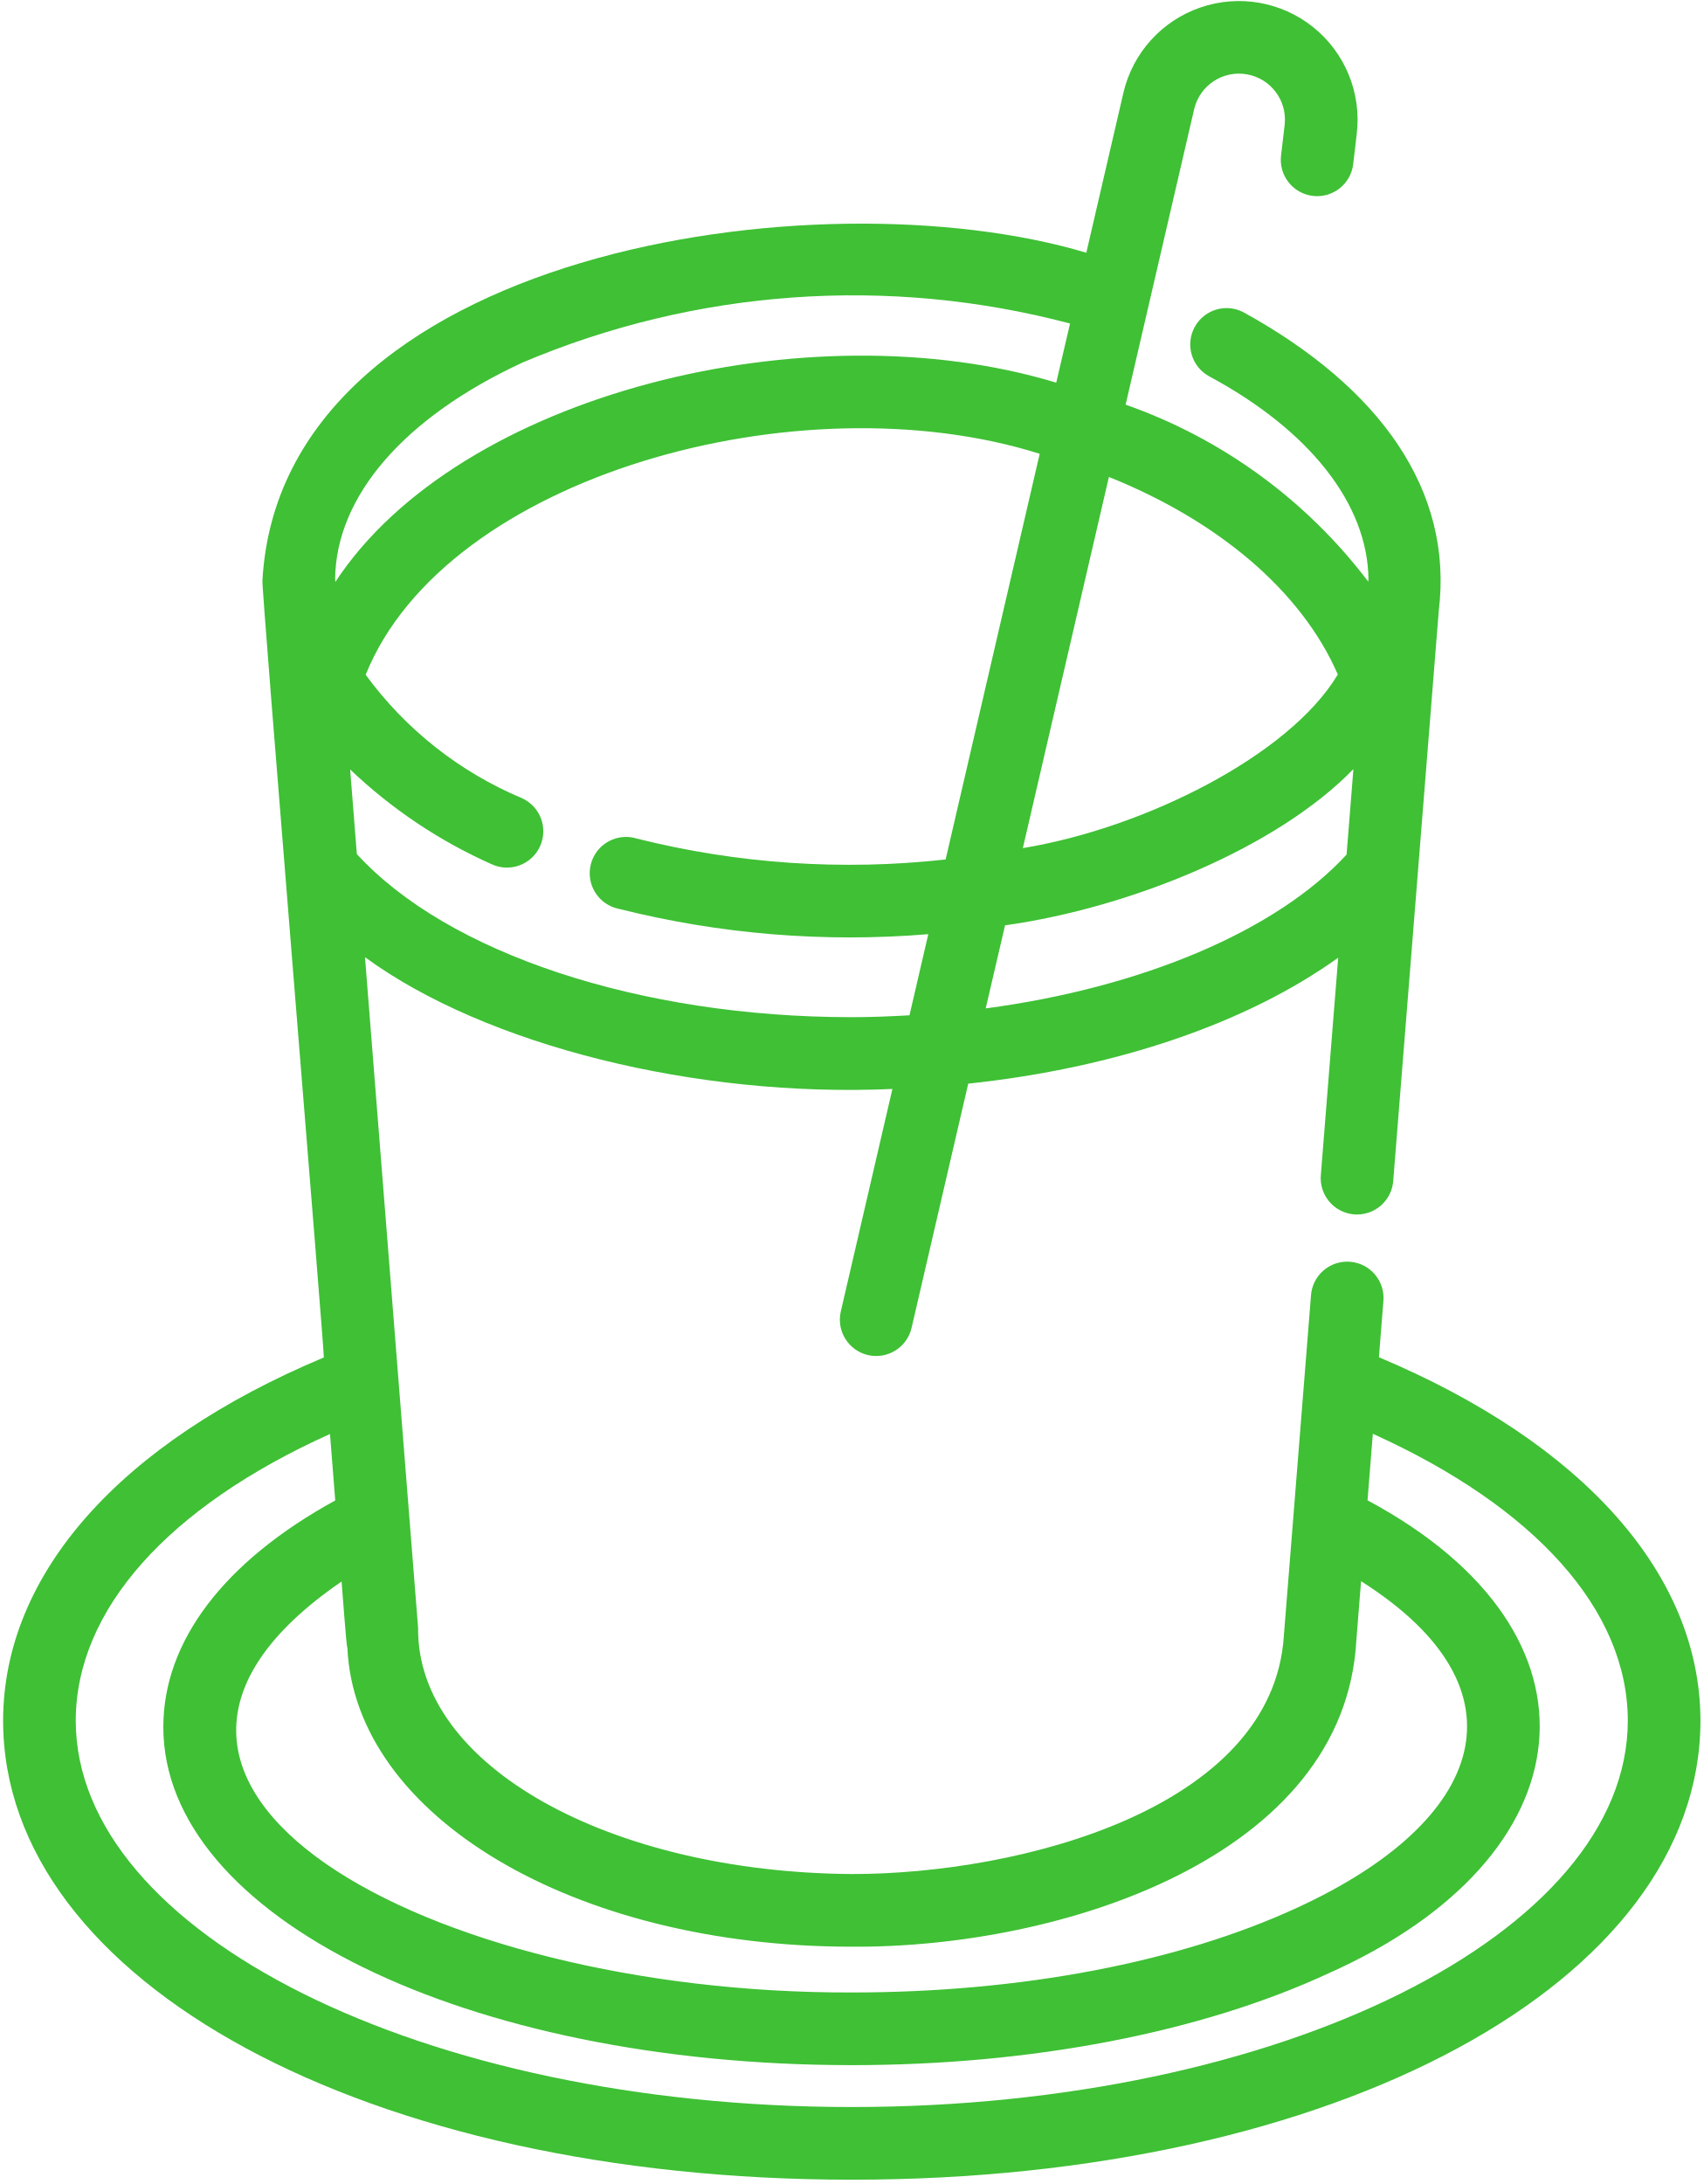
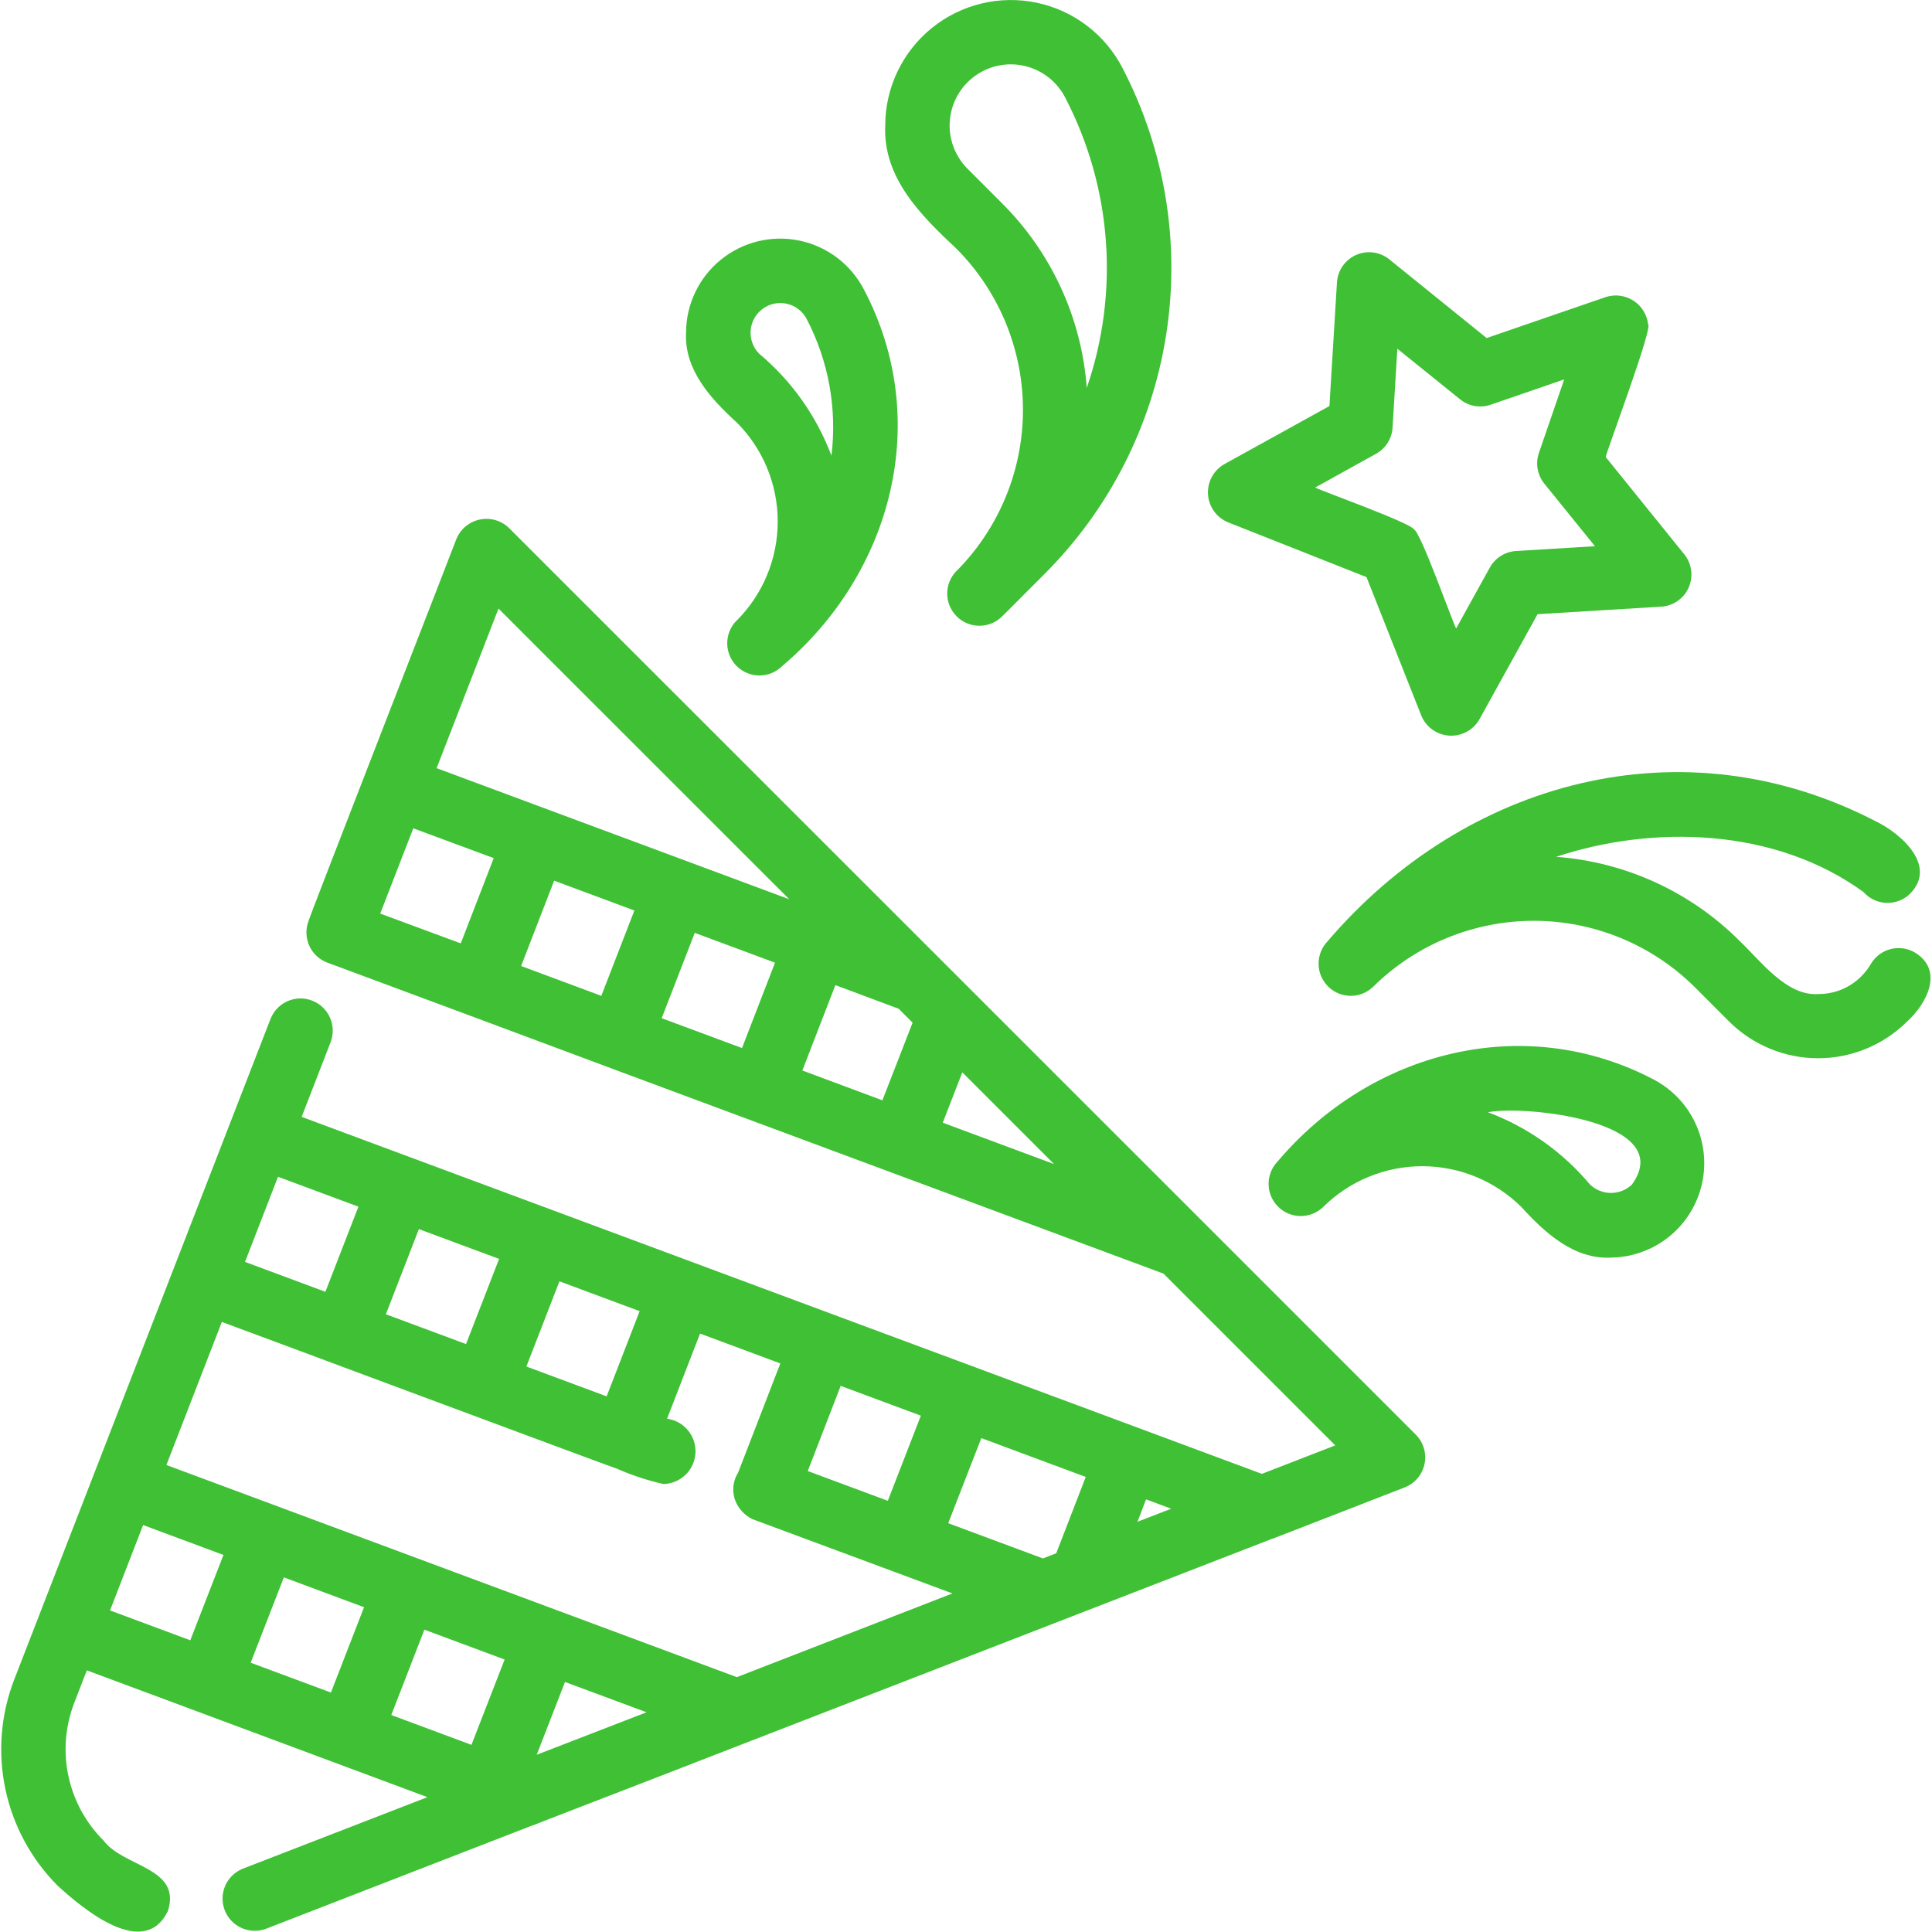
- <svg xmlns="http://www.w3.org/2000/svg" width="394" height="505" viewBox="0 0 394 505" fill="none">
-   <path d="M318.92 313.83L319.943 300.951H319.947C320.166 298.705 319.479 296.467 318.029 294.736C316.584 293.006 314.502 291.931 312.252 291.752C310.006 291.572 307.779 292.306 306.076 293.787C304.373 295.264 303.338 297.369 303.201 299.619L296.932 378.224C294.393 418.228 235.846 433.357 196.998 433.329C141.127 432.931 96.358 408.388 96.698 376.415L94.721 351.438C94.721 351.243 84.432 221.598 84.416 221.328C112.33 241.75 161.096 253.851 206.396 251.797L194.462 303.242V303.246C193.415 307.765 196.228 312.281 200.747 313.328C205.267 314.375 209.783 311.562 210.829 307.043L223.931 250.57C258.271 246.929 288.505 236.519 309.497 221.449L305.493 271.601C305.271 273.843 305.962 276.085 307.408 277.812C308.857 279.542 310.939 280.62 313.185 280.8C315.435 280.976 317.661 280.245 319.365 278.765C321.064 277.284 322.103 275.183 322.236 272.933L332.759 141.243C336.165 113.372 319.173 89.602 287.657 72.239C283.571 70.043 278.477 71.579 276.282 75.665C274.082 79.75 275.618 84.844 279.704 87.04C302.942 99.54 316.333 116.605 316.497 133.93L316.446 134.489C302.161 115.637 282.649 101.407 260.333 93.567L276.212 25.129C277.548 19.684 282.876 16.211 288.392 17.188C293.911 18.16 297.728 23.246 297.122 28.817L296.282 35.981C295.743 40.59 299.04 44.762 303.65 45.301C308.255 45.84 312.431 42.543 312.97 37.934L313.798 30.867C314.896 21.496 311.095 12.216 303.743 6.301C296.391 0.387 286.516 -1.335 277.595 1.743C268.673 4.817 261.962 12.263 259.822 21.454L251.244 58.442C189.182 39.856 64.974 58.079 60.694 134.231C60.362 134.996 75.085 313.091 74.897 313.881C27.752 333.627 0.78 363.967 0.721 397.826C0.717 458.357 85.104 504.006 197.001 504.006C308.898 504.006 393.281 458.361 393.281 397.816C393.218 364.062 366.179 333.699 318.922 313.836L318.92 313.83ZM197 450.13C245.363 450.454 310.99 429.411 313.7 379.255L314.786 365.614C354.501 390.782 343.345 421.149 300.141 441.052C272.77 453.724 236.133 460.712 197.001 460.712C98.911 461.009 10.221 412.833 79.001 365.692C79.079 366.223 80.122 381.126 80.341 380.985C82.091 419.923 132.704 450.13 197.001 450.13H197ZM197 235.2C147.984 235.2 103.52 220.442 82.53 197.477L80.983 177.922C90.565 187.051 101.639 194.465 113.733 199.84C117.948 201.785 122.936 199.945 124.881 195.731C126.826 191.516 124.987 186.527 120.772 184.583C106.331 178.536 93.815 168.661 84.573 156.024C103.116 109.954 185.073 87.446 240.463 104.93L218.705 198.735C194.822 201.383 170.654 199.754 147.346 193.918C145.143 193.215 142.752 193.446 140.728 194.563C138.705 195.68 137.228 197.578 136.654 199.817C136.076 202.055 136.443 204.43 137.674 206.387C138.904 208.344 140.885 209.707 143.15 210.156C166.513 216.024 190.689 218 214.697 216.004L210.346 234.766C205.877 235.02 201.412 235.2 196.994 235.2L197 235.2ZM227.969 233.188L232.449 213.961C261.355 209.922 295.321 196.074 313.016 177.836L311.437 197.606C295.253 215.204 264.199 228.356 227.968 233.172L227.969 233.188ZM309.41 155.954C298.211 174.708 264.687 191.485 236.566 196.106L256.468 110.286C281.558 120.348 300.945 136.513 309.409 155.954H309.41ZM120.84 83.833C160.883 66.86 205.434 63.685 247.48 74.806L244.289 88.482C187.234 71.166 106.199 90.896 77.559 134.56L77.508 133.939C77.676 114.763 93.438 96.525 120.848 83.834L120.84 83.833ZM197 487.203C98.035 487.203 17.52 447.113 17.52 397.844C17.563 372.231 38.856 348.457 76.321 331.574L77.536 346.941C51.833 361.043 37.774 379.488 37.774 399.339C37.774 443.175 107.731 477.515 197.044 477.515C238.575 477.515 277.712 469.976 307.254 456.292C367.359 429.522 373.899 377.784 316.281 346.912L317.512 331.529C355.078 348.513 376.434 372.306 376.481 397.826C376.481 447.111 295.965 487.201 197.001 487.201L197 487.203Z" fill="#3FC035" />
+ <svg xmlns="http://www.w3.org/2000/svg" width="504" height="504" viewBox="0 0 504 504" fill="none">
+   <path d="M499.57 248.5C495.578 246.137 490.425 247.453 488.062 251.445C487.371 252.629 486.531 253.719 485.562 254.688C482.617 257.66 478.605 259.328 474.417 259.313C466.085 259.961 459.296 250.656 453.96 245.606C441.136 232.704 424.089 224.86 405.948 223.52C431.284 215.121 463.069 215.926 486.147 232.719H486.143C489.225 236.184 494.53 236.5 497.998 233.418C505.709 226.094 496.045 217.457 489.186 214.176C438.971 188.219 382.276 203.446 346.276 245.61C343.151 248.915 343.225 254.106 346.44 257.325C349.658 260.54 354.85 260.61 358.151 257.481C369.315 246.419 384.397 240.211 400.116 240.211C415.835 240.211 430.917 246.418 442.081 257.481L451.151 266.559C457.315 272.649 465.628 276.063 474.292 276.063C482.952 276.063 491.269 272.649 497.429 266.559C502.554 261.942 507.241 253.215 499.566 248.5L499.57 248.5Z" fill="#3FC035" />
+   <path d="M431.43 281.63C397.504 263.821 357.594 274.259 333.297 302.993C330.113 306.29 330.156 311.528 333.399 314.77C336.637 318.008 341.875 318.055 345.172 314.872C352.05 308.055 361.344 304.231 371.027 304.231C380.71 304.231 390.004 308.055 396.882 314.872C402.952 321.54 410.581 328.571 420.249 328.071H420.252C427.612 327.981 434.545 324.606 439.154 318.867C443.764 313.129 445.569 305.633 444.076 298.426C442.58 291.219 437.94 285.059 431.428 281.629L431.43 281.63ZM425.735 309.001V309.005C422.668 311.931 417.84 311.931 414.774 309.005C407.68 300.528 398.508 294.032 388.161 290.153C397.489 288.251 437.669 292.356 425.735 309.005V309.001Z" fill="#3FC035" />
+   <path d="M249.56 148.9C246.279 152.181 246.283 157.502 249.564 160.783C252.845 164.06 258.162 164.06 261.443 160.779C261.505 160.779 272.197 149.978 272.263 149.955C289.318 133.002 300.517 111.045 304.224 87.283C307.935 63.521 303.958 39.197 292.88 17.849C288.38 9.06 280.157 2.767 270.497 0.72C260.833 -1.327 250.767 1.095 243.087 7.306C235.411 13.517 230.942 22.861 230.927 32.736C230.329 46.494 240.325 56.256 249.587 64.955V64.951C260.653 76.119 266.86 91.205 266.86 106.928C266.86 122.651 260.653 137.733 249.587 148.901L249.56 148.9ZM261.443 53.072L252.38 44.002C249.087 40.693 247.404 36.107 247.783 31.451C248.162 26.798 250.56 22.541 254.345 19.806C258.131 17.071 262.927 16.134 267.462 17.243C272.001 18.349 275.826 21.388 277.931 25.556C290.072 48.939 292.083 76.279 283.502 101.189C282.166 83.021 274.334 65.943 261.443 53.076L261.443 53.072Z" fill="#3FC035" />
+   <path d="M192.17 161.87C188.893 165.151 188.893 170.472 192.174 173.753C195.455 177.03 200.776 177.03 204.057 173.749C232.78 149.44 243.256 109.546 225.416 75.616L225.412 75.612C222.037 69.022 215.865 64.307 208.619 62.78C201.373 61.249 193.822 63.069 188.068 67.733C182.318 72.397 178.974 79.409 178.97 86.815C178.478 96.491 185.494 104.112 192.173 110.19H192.177C199.033 117.046 202.884 126.342 202.884 136.042C202.884 145.738 199.033 155.038 192.177 161.894L192.17 161.87ZM198.045 92.272C196.447 90.663 195.639 88.428 195.826 86.166C196.014 83.905 197.182 81.838 199.025 80.514C200.865 79.186 203.197 78.733 205.404 79.272C207.607 79.811 209.467 81.288 210.49 83.315C216.166 94.249 218.396 106.647 216.896 118.874C213.01 108.53 206.517 99.366 198.044 92.272H198.045Z" fill="#3FC035" />
+   <path d="M429.94 84.61C429.655 82.075 428.245 79.802 426.096 78.423C423.948 77.04 421.292 76.704 418.866 77.501L387.819 88.185L362.432 67.665H362.436C359.99 65.688 356.647 65.243 353.768 66.512C350.893 67.778 348.963 70.548 348.772 73.684L346.811 105.918L319.37 121.094H319.373C316.569 122.7 314.924 125.758 315.131 128.981C315.342 132.204 317.366 135.024 320.354 136.254L356.479 150.551L370.776 186.684V186.68C372.003 189.669 374.827 191.692 378.049 191.903C381.272 192.11 384.331 190.466 385.932 187.661L401.108 160.22L433.346 158.259L433.35 158.263C436.491 158.072 439.26 156.142 440.526 153.263C441.795 150.384 441.35 147.04 439.37 144.595L418.878 119.224C419.159 117.603 431.312 85.224 429.94 84.611L429.94 84.61ZM395.499 143.739V143.743C392.632 143.915 390.05 145.54 388.655 148.055L379.858 163.957C378.811 161.954 370.647 138.914 368.893 138.141C368.198 136.462 344.971 128.173 343.084 127.18L358.959 118.384C361.479 116.997 363.108 114.415 363.276 111.54L364.53 90.978L380.878 104.162C383.124 105.99 386.155 106.525 388.889 105.572L408.053 98.97L401.456 118.161C400.514 120.896 401.049 123.923 402.87 126.173L416.077 142.489L395.499 143.739Z" fill="#3FC035" />
+   <path d="M69.31 503.19L138.06 476.518C138.486 476.35 141.623 475.213 141.982 475.01L177.091 461.444C177.275 461.378 177.454 461.3 177.649 461.214L331.649 401.503C331.868 401.44 332.091 401.362 332.306 401.28L366.431 388.026L366.435 388.022C369.079 386.995 371.028 384.698 371.614 381.921C372.2 379.143 371.341 376.256 369.333 374.249L313.981 318.897L253.751 258.678L251.079 256.006L132.809 137.766C130.786 135.789 127.915 134.949 125.149 135.535C122.383 136.117 120.09 138.043 119.036 140.664C118.852 141.336 80.548 239.555 80.509 240.211C79.696 242.305 79.755 244.637 80.673 246.692C81.591 248.742 83.294 250.34 85.399 251.125L121.579 264.566C165.259 280.929 260.609 316.261 303.529 332.254L348.33 377.055L329.189 384.485L297.267 372.614L254.521 356.727L254.525 356.723C254.33 356.614 254.119 356.539 253.9 356.496L217.591 343C217.591 343 144.259 315.75 144.232 315.723L107.763 302.172V302.169C107.615 302.087 107.455 302.028 107.287 301.997L78.693 291.356L86.236 271.903C87.912 267.571 85.755 262.703 81.427 261.032C77.099 259.36 72.232 261.512 70.556 265.84L3.681 438.22C0.177 447.322 -0.608 457.247 1.416 466.79C3.443 476.333 8.193 485.083 15.095 491.978C21.853 498.139 37.647 511.31 43.815 498.49C47.389 487.115 32.173 487.115 26.974 480.099C22.369 475.505 19.201 469.673 17.846 463.31C16.494 456.951 17.017 450.33 19.354 444.259L22.65 435.747L51.357 446.427L111.505 468.825L63.232 487.528V487.532C59.021 489.282 56.978 494.075 58.627 498.325C60.279 502.579 65.017 504.735 69.311 503.189L69.31 503.19ZM209.31 279.26L217.923 256.99L234.439 263.15L238.068 266.779L230.193 287.041L209.31 279.26ZM172.611 265.615L181.24 243.353L202.178 251.138L193.565 273.404L172.611 265.615ZM135.943 252.006L144.556 229.74L165.49 237.525L156.865 259.787L135.943 252.006ZM99.189 238.326L107.814 216.084L128.798 223.861L120.196 246.099L99.189 238.326ZM130.044 158.76L205.903 234.596L179.583 224.807L113.899 200.393L130.044 158.76ZM245.934 292.88L251.039 279.735L274.98 303.676L245.934 292.88ZM65.394 433.75L74.046 411.488L94.968 419.273L86.328 441.535L65.394 433.75ZM57.874 344.852C58.703 345.114 160.214 383.004 161.004 383.161C164.895 384.88 168.946 386.212 173.095 387.138C177.559 387.024 181.184 383.501 181.423 379.044C181.665 374.587 178.438 370.696 174.016 370.102L182.622 347.891L203.567 355.677L192.54 384.193C190.755 387.044 190.888 390.696 192.876 393.411L192.954 393.529C193.657 394.474 194.532 395.275 195.536 395.884C195.981 396.181 196.473 396.408 196.985 396.56L233.184 410.001V409.997C233.29 410.067 233.407 410.11 233.532 410.126L248.466 415.681L192.22 437.517L145.591 420.173L43.411 382.173L57.874 344.852ZM130.199 328.411L121.574 350.626L100.66 342.849L109.277 320.638L130.199 328.411ZM166.866 342.04L158.253 364.267L137.315 356.482L145.94 334.259L166.866 342.04ZM240.225 369.306L231.604 391.513L210.721 383.747L219.311 361.532L240.225 369.306ZM283.241 385.286L275.542 405.2L272.066 406.548L247.359 397.356L255.995 375.157L283.241 385.286ZM305.53 393.575L296.734 396.985L298.972 391.138L305.53 393.575ZM140.01 457.766L147.389 438.778L168.67 446.68L140.01 457.766ZM110.71 425.133L131.643 432.918L122.987 455.18L102.073 447.395L110.71 425.133ZM93.502 314.783L84.885 336.994L63.92 329.193L72.522 306.99L93.502 314.783ZM37.334 397.842L58.295 405.639L49.639 427.901L28.705 420.112L37.334 397.842Z" fill="#3FC035" />
</svg>
